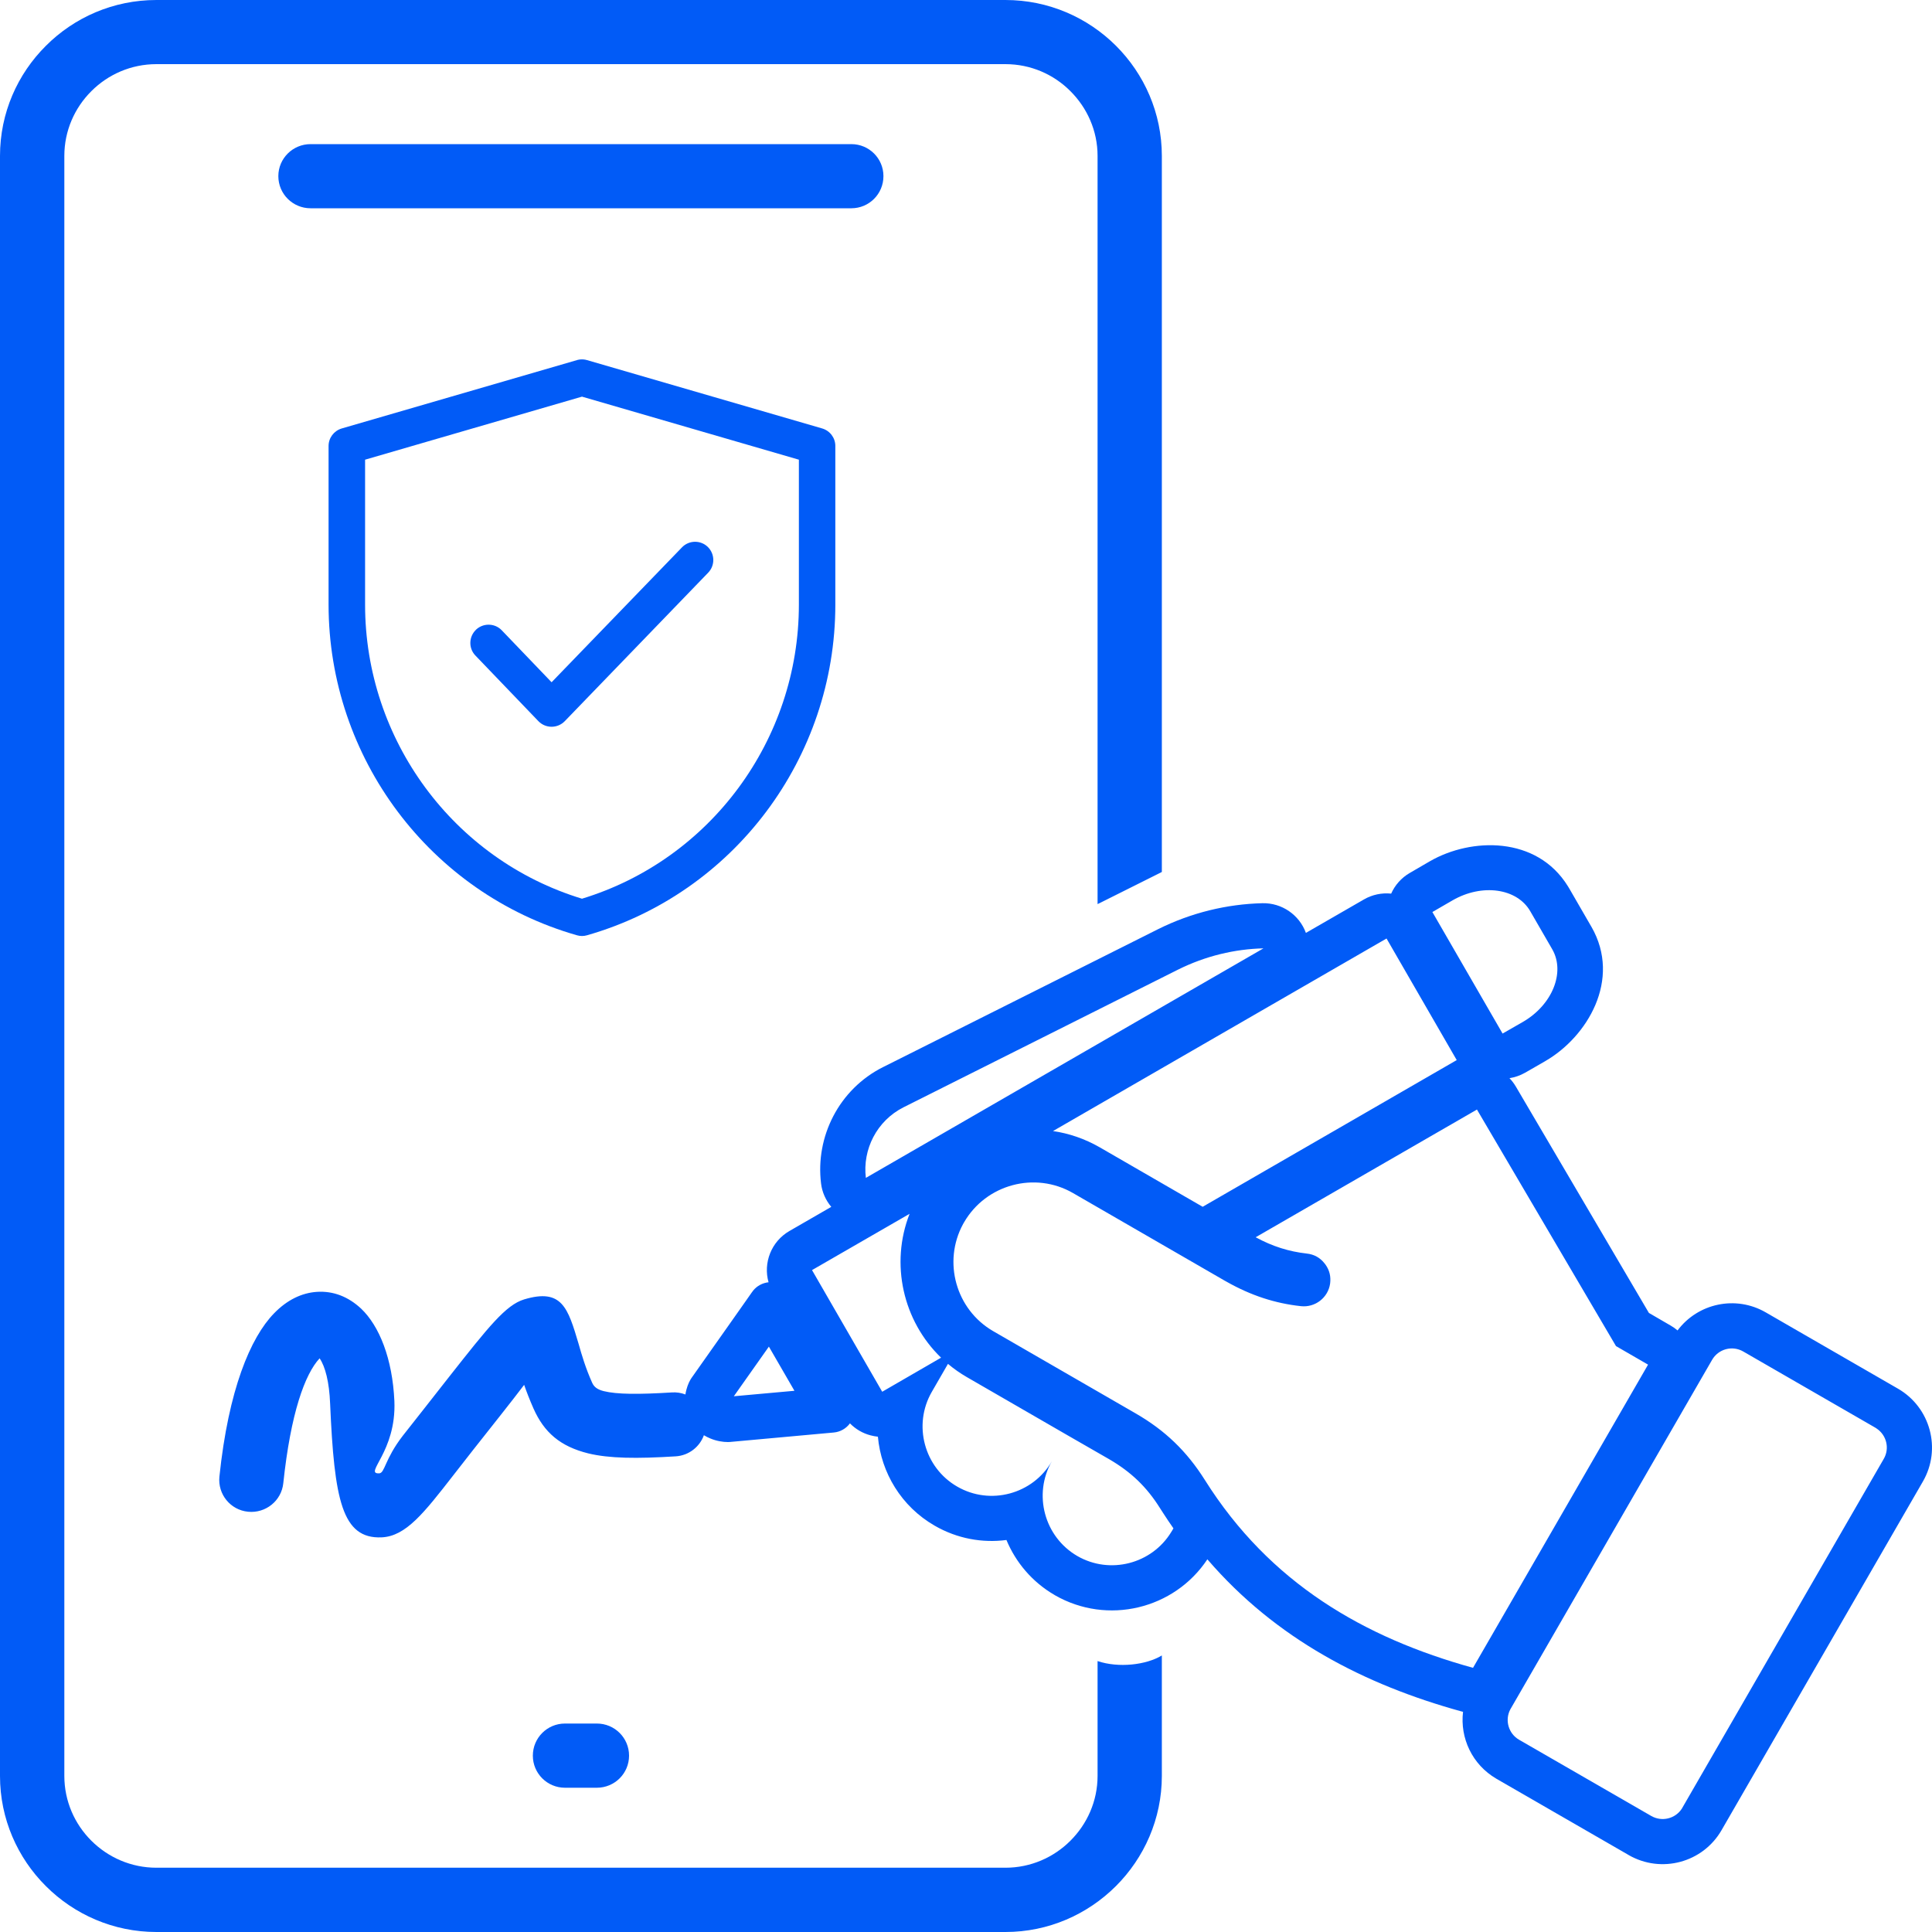
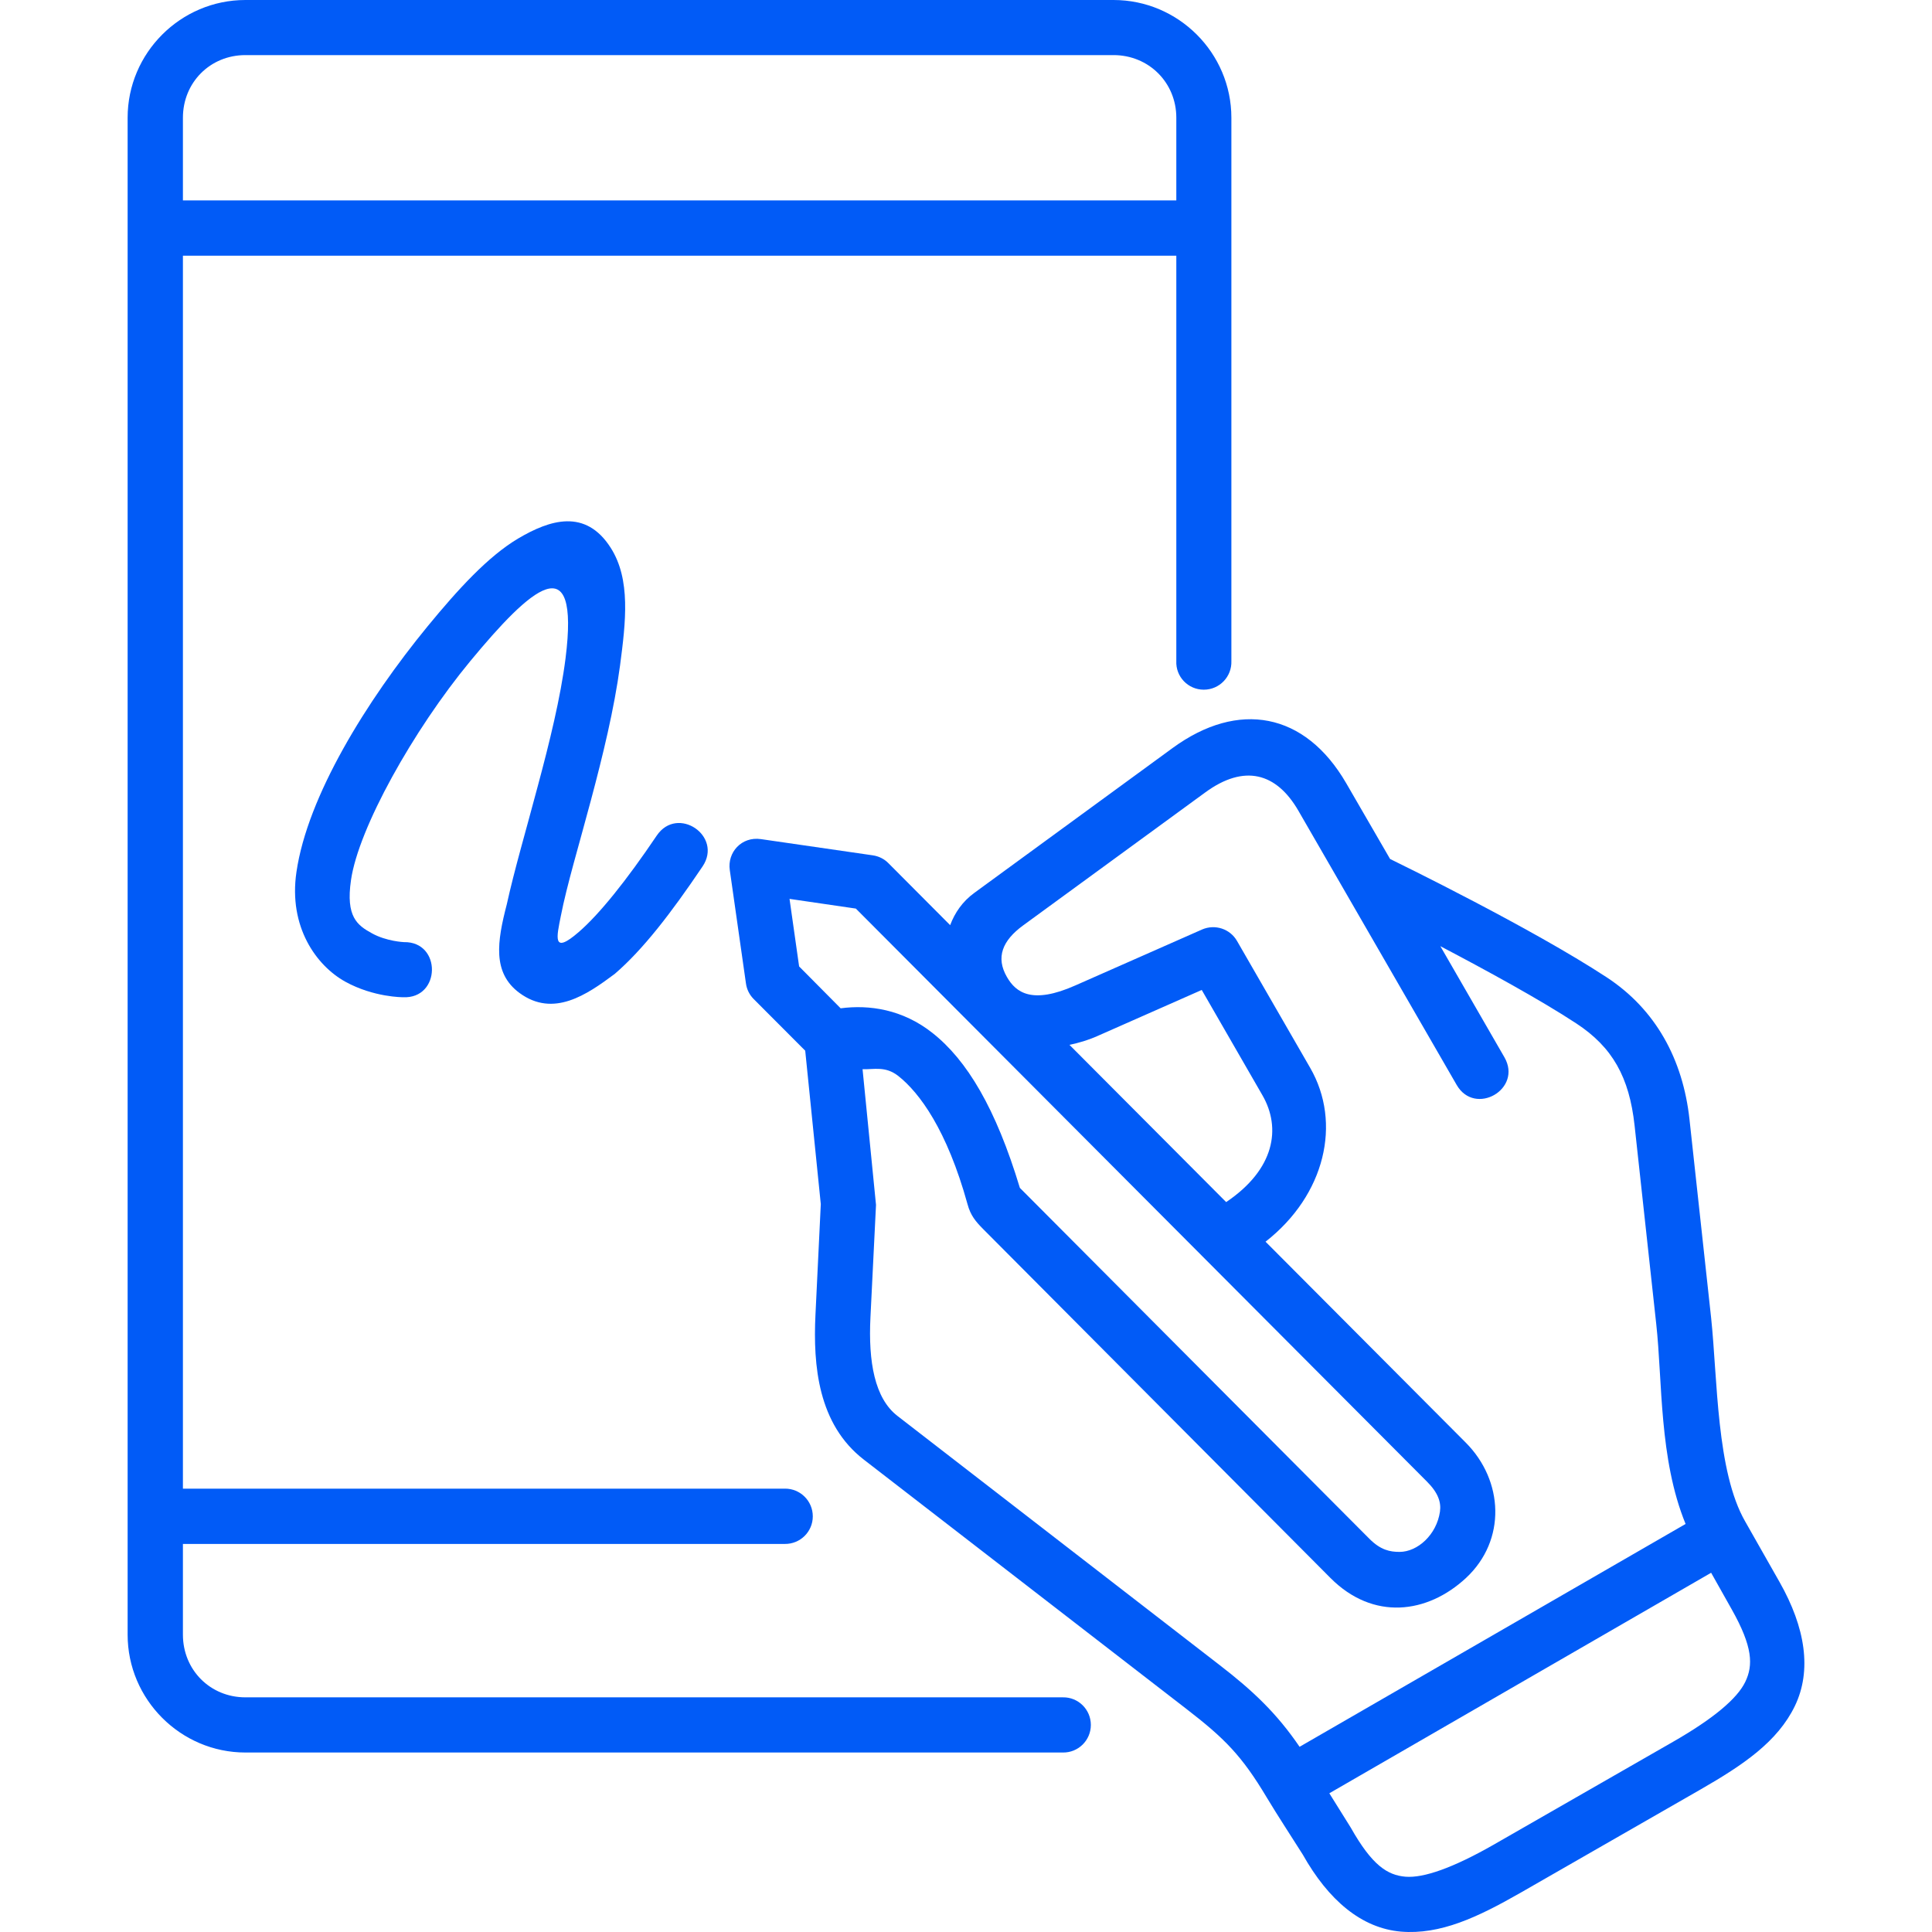
- <svg xmlns="http://www.w3.org/2000/svg" preserveAspectRatio="none" overflow="visible" style="display: block;" width="30" height="30" viewBox="0 0 30 30" fill="none">
-   <g id="DSS - SIGN PRD">
-     <g id="Union">
-       <path d="M15.612 0C16.281 0 16.888 0.271 17.329 0.711C17.768 1.149 18.041 1.755 18.041 2.421V13.54L17.043 14.039V2.421C17.043 2.03 16.881 1.674 16.621 1.415C16.363 1.156 16.006 0.996 15.612 0.996H2.429C2.035 0.996 1.678 1.156 1.419 1.415C1.159 1.674 0.999 2.03 0.999 2.421V27.576C0.999 27.968 1.159 28.324 1.419 28.583C1.678 28.841 2.035 29.002 2.429 29.002H15.612C16.006 29.002 16.363 28.841 16.621 28.583C16.881 28.324 17.043 27.968 17.043 27.576V25.793C17.369 25.903 17.797 25.854 18.041 25.706V27.577C18.041 28.242 17.767 28.849 17.328 29.287C16.887 29.727 16.281 30 15.612 30H2.429C1.76 30 1.151 29.727 0.712 29.287C0.272 28.849 0 28.243 0 27.577V2.421C0 1.755 0.272 1.149 0.713 0.711C1.152 0.271 1.76 7.78583e-06 2.429 0H15.612Z" fill="#015BF7" />
-       <path fill-rule="evenodd" clip-rule="evenodd" d="M22.206 13.372C22.842 13.006 23.861 12.977 24.346 13.761L24.369 13.799L24.71 14.389L24.711 14.39C25.185 15.214 24.642 16.104 23.996 16.476C23.996 16.477 23.995 16.477 23.995 16.477L23.682 16.657C23.604 16.701 23.522 16.729 23.439 16.742C23.477 16.781 23.51 16.825 23.539 16.874L25.604 20.387L25.943 20.584C25.981 20.606 26.016 20.631 26.049 20.659C26.364 20.238 26.951 20.108 27.419 20.379L29.473 21.564C29.974 21.854 30.151 22.498 29.859 23.004L29.859 23.004L26.732 28.419L26.732 28.419C26.44 28.925 25.795 29.095 25.291 28.806C25.291 28.806 25.29 28.805 25.29 28.805L23.237 27.621C23.236 27.62 23.235 27.62 23.234 27.619C22.86 27.401 22.669 26.987 22.718 26.581C22.707 26.579 22.697 26.576 22.686 26.573C21.193 26.16 19.817 25.455 18.748 24.213C18.234 24.988 17.195 25.24 16.378 24.769C16.378 24.768 16.377 24.768 16.377 24.768C16.028 24.566 15.773 24.261 15.628 23.913C15.255 23.962 14.864 23.893 14.514 23.691C13.994 23.392 13.682 22.866 13.632 22.309C13.594 22.305 13.555 22.298 13.518 22.288C13.395 22.256 13.285 22.191 13.198 22.102C13.139 22.182 13.048 22.235 12.946 22.244L11.332 22.391C11.322 22.392 11.311 22.392 11.301 22.392C11.225 22.392 11.127 22.377 11.029 22.336C10.998 22.323 10.964 22.307 10.93 22.286C10.865 22.466 10.697 22.601 10.493 22.614C9.884 22.652 9.459 22.647 9.134 22.568C8.699 22.46 8.449 22.243 8.284 21.871C8.225 21.737 8.177 21.614 8.139 21.504C8.044 21.629 7.92 21.789 7.765 21.985L7.35 22.51C7.282 22.596 7.156 22.757 7.043 22.903C6.582 23.496 6.302 23.855 5.926 23.872C5.311 23.898 5.191 23.291 5.126 21.795C5.113 21.459 5.05 21.219 4.963 21.092C4.735 21.336 4.514 21.943 4.399 23.031C4.371 23.304 4.125 23.502 3.851 23.474C3.578 23.447 3.379 23.203 3.407 22.928C3.548 21.581 3.888 20.771 4.255 20.394C4.459 20.183 4.687 20.076 4.919 20.06C5.176 20.043 5.409 20.135 5.608 20.321C5.89 20.59 6.094 21.096 6.124 21.756C6.157 22.546 5.642 22.888 5.888 22.878C5.977 22.874 5.972 22.66 6.254 22.295C6.329 22.201 6.409 22.097 6.569 21.895C6.67 21.768 6.743 21.672 6.981 21.37C7.584 20.605 7.854 20.263 8.139 20.177C8.728 20 8.819 20.311 8.985 20.869C9.031 21.033 9.094 21.246 9.194 21.469C9.223 21.536 9.275 21.576 9.373 21.601C9.582 21.653 9.92 21.653 10.429 21.622C10.504 21.616 10.576 21.628 10.642 21.653H10.643C10.658 21.555 10.691 21.475 10.719 21.427L10.728 21.412C10.731 21.408 10.734 21.403 10.737 21.398C10.921 21.137 11.158 20.802 11.348 20.532C11.443 20.397 11.526 20.279 11.586 20.194C11.616 20.152 11.64 20.118 11.656 20.094C11.665 20.083 11.671 20.074 11.675 20.067C11.677 20.064 11.679 20.062 11.68 20.061C11.681 20.06 11.681 20.059 11.681 20.059C11.681 20.059 11.682 20.058 11.682 20.058L11.682 20.058L11.695 20.04C11.754 19.967 11.841 19.921 11.934 19.911C11.849 19.61 11.975 19.279 12.258 19.115L12.908 18.74C12.822 18.638 12.765 18.511 12.749 18.375C12.661 17.654 13.023 16.915 13.715 16.568L13.716 16.568L17.979 14.43L17.981 14.429C18.501 14.17 19.053 14.039 19.602 14.025C19.905 14.018 20.176 14.206 20.278 14.486L21.18 13.966C21.308 13.892 21.456 13.861 21.602 13.876C21.66 13.746 21.758 13.632 21.891 13.555L22.204 13.373L22.206 13.372ZM27.069 20.986C26.9 20.888 26.683 20.946 26.585 21.116L23.459 26.531L23.45 26.547C23.365 26.712 23.424 26.919 23.587 27.014L25.64 28.198C25.805 28.293 26.014 28.242 26.116 28.084L26.125 28.068L29.251 22.653C29.346 22.491 29.294 22.282 29.137 22.18L29.122 22.17L27.069 20.986ZM19.498 19.212C19.761 19.355 20.015 19.434 20.29 19.465C20.405 19.477 20.499 19.529 20.57 19.621L20.583 19.638C20.645 19.725 20.668 19.823 20.654 19.931C20.623 20.151 20.421 20.306 20.201 20.282C19.799 20.239 19.423 20.115 19.051 19.905L19.015 19.885L16.662 18.526C16.072 18.185 15.311 18.39 14.97 18.98L14.954 19.008C14.636 19.594 14.843 20.335 15.422 20.67L17.634 21.947C18.092 22.211 18.428 22.535 18.709 22.981C19.718 24.585 21.182 25.43 22.873 25.898L25.591 21.19L25.093 20.902L22.934 17.229L19.498 19.212ZM14.469 21.613C14.173 22.125 14.35 22.789 14.864 23.084C15.376 23.38 16.038 23.203 16.334 22.689C16.038 23.203 16.216 23.865 16.729 24.162C17.234 24.453 17.883 24.286 18.186 23.791L18.201 23.767L18.221 23.732C18.168 23.657 18.116 23.579 18.065 23.5L18.014 23.421C17.805 23.087 17.563 22.857 17.224 22.659L16.57 22.283L15.012 21.383C14.908 21.323 14.81 21.254 14.72 21.178L14.469 21.613ZM11.921 20.936C11.759 21.166 11.563 21.443 11.395 21.681L12.336 21.596L11.939 20.91C11.933 20.918 11.927 20.927 11.921 20.936ZM12.609 19.722L13.699 21.611L14.613 21.082C14.021 20.511 13.82 19.624 14.124 18.848L12.609 19.722ZM16.351 17.563C16.599 17.599 16.843 17.682 17.074 17.814L18.675 18.739L22.62 16.461L21.53 14.573L16.351 17.563ZM19.619 14.726C19.171 14.737 18.72 14.844 18.293 15.056L14.03 17.194C13.613 17.404 13.391 17.851 13.445 18.29L19.619 14.726ZM23.762 14.15C23.556 13.792 23.015 13.716 22.556 13.98L22.242 14.162L23.332 16.049L23.646 15.869C24.104 15.605 24.309 15.098 24.103 14.74L23.762 14.15Z" fill="#015BF7" />
-       <path d="M9.267 26.763C9.545 26.763 9.768 26.986 9.768 27.262C9.768 27.537 9.545 27.76 9.267 27.76H8.773C8.497 27.76 8.274 27.537 8.274 27.262C8.274 26.986 8.497 26.763 8.773 26.763H9.267Z" fill="#015BF7" />
-       <path d="M10.589 8.5C10.697 8.387 10.877 8.383 10.99 8.492C11.102 8.601 11.105 8.78 10.997 8.892L8.769 11.199C8.715 11.254 8.642 11.285 8.565 11.285C8.488 11.285 8.414 11.254 8.36 11.198L7.382 10.179C7.274 10.067 7.278 9.888 7.39 9.78L7.39 9.779C7.496 9.678 7.66 9.674 7.77 9.767L7.791 9.787L8.565 10.594L10.589 8.5Z" fill="#015BF7" />
-       <path fill-rule="evenodd" clip-rule="evenodd" d="M8.997 5.583C9.036 5.578 9.077 5.58 9.116 5.592L12.767 6.653C12.889 6.689 12.971 6.8 12.971 6.925V9.389C12.971 11.764 11.399 13.87 9.115 14.523C9.064 14.538 9.01 14.538 8.959 14.523C6.675 13.87 5.103 11.764 5.102 9.389V6.925C5.102 6.8 5.185 6.689 5.307 6.653L8.958 5.592L8.963 5.59L8.992 5.584L8.997 5.583ZM5.669 7.138V9.389C5.669 11.486 7.041 13.347 9.037 13.955C11.033 13.347 12.405 11.486 12.405 9.389V7.138L9.037 6.159L5.669 7.138Z" fill="#015BF7" />
-       <path d="M13.22 2.238C13.495 2.238 13.718 2.46 13.718 2.735C13.718 3.012 13.495 3.234 13.22 3.234H4.822C4.547 3.234 4.322 3.012 4.322 2.735C4.322 2.46 4.547 2.238 4.822 2.238H13.22Z" fill="#015BF7" />
+ <svg xmlns="http://www.w3.org/2000/svg" preserveAspectRatio="none" overflow="visible" style="display: block;" width="50" height="50" viewBox="0 0 50 50" fill="none">
+   <g id="ASSINATURA DIGITAL SIGN">
+     <g id="Vector">
+       <path d="M44.284 40.703L44.815 41.647C45.365 42.623 45.375 43.099 45.166 43.53C44.956 43.963 44.34 44.48 43.301 45.076L38.644 47.747C37.606 48.339 36.843 48.608 36.374 48.569C35.907 48.529 35.51 48.277 34.959 47.301L34.403 46.41L44.284 40.703ZM31.101 25.62L32.673 28.348C33.16 29.194 32.994 30.261 31.733 31.11L27.678 27.041C27.917 26.99 28.159 26.921 28.409 26.809L31.101 25.62ZM20.433 23.263L22.149 23.514L36.928 38.342C37.217 38.63 37.301 38.876 37.266 39.122C37.179 39.72 36.686 40.163 36.22 40.163C35.974 40.163 35.733 40.117 35.441 39.825L26.394 30.742C25.772 28.682 25.024 27.435 24.13 26.731C23.361 26.122 22.496 25.997 21.756 26.095L20.681 25.011L20.433 23.263ZM33.603 20.983L37.698 28.077C38.172 28.899 39.411 28.186 38.933 27.36L37.276 24.487C38.457 25.107 39.866 25.876 40.794 26.486C41.729 27.099 42.166 27.875 42.303 29.129L42.863 34.262C43.027 35.742 42.932 37.754 43.623 39.44L33.633 45.207C33.043 44.34 32.421 43.753 31.573 43.099L23.227 36.645C22.635 36.187 22.47 35.244 22.527 34.094L22.671 31.183L22.323 27.671C22.622 27.681 22.913 27.583 23.25 27.848C23.797 28.281 24.508 29.243 25.039 31.163C25.118 31.458 25.252 31.613 25.438 31.802L34.432 40.838C35.539 41.949 36.941 41.765 37.94 40.838C38.991 39.859 38.913 38.317 37.933 37.334L32.752 32.135C34.298 30.927 34.73 29.06 33.907 27.635L32.014 24.352C31.834 24.038 31.445 23.91 31.11 24.055L27.832 25.502C26.712 26 26.292 25.689 26.06 25.286C25.765 24.778 25.941 24.343 26.478 23.95L31.189 20.51C32.201 19.768 33.033 19.997 33.603 20.983ZM30.348 19.358L25.219 23.105C24.911 23.328 24.71 23.622 24.59 23.943L22.991 22.338C22.883 22.227 22.739 22.158 22.588 22.136L19.692 21.716C19.187 21.644 18.82 22.063 18.887 22.519L19.305 25.45C19.325 25.601 19.394 25.742 19.502 25.852L20.839 27.192L21.242 31.162L21.104 34.028C21.041 35.338 21.169 36.858 22.356 37.775L30.704 44.227C31.69 44.988 32.136 45.433 32.785 46.521C33.082 47.016 33.406 47.504 33.715 47.995C34.38 49.177 35.234 49.901 36.254 49.99C37.272 50.075 38.235 49.623 39.352 48.984L44.009 46.312C45.123 45.672 46.004 45.073 46.45 44.153C46.895 43.232 46.725 42.125 46.056 40.945L45.166 39.377C44.419 38.08 44.451 35.689 44.284 34.107L43.724 28.971C43.554 27.412 42.847 26.122 41.58 25.292C39.614 24.005 36.227 22.355 35.975 22.23L34.839 20.268C33.773 18.432 32.048 18.117 30.348 19.358Z" fill="#015BF7" />
+       <path fill-rule="evenodd" clip-rule="evenodd" d="M6.351 1.426H28.818C29.729 1.426 30.443 2.136 30.443 3.047V5.186H4.734V3.047C4.734 2.136 5.438 1.426 6.351 1.426ZM6.351 0C4.675 0 3.303 1.37 3.303 3.047V42.305C3.303 43.982 4.675 45.355 6.351 45.355H27.508C27.904 45.361 28.231 45.041 28.231 44.641C28.231 44.241 27.904 43.92 27.508 43.927H6.351C5.438 43.927 4.734 43.215 4.734 42.305V39.957H20.312C20.711 39.961 21.035 39.64 21.035 39.243C21.035 38.844 20.71 38.522 20.312 38.526H4.734V6.617H30.443V17.105C30.423 17.512 30.747 17.849 31.154 17.849C31.56 17.849 31.884 17.512 31.868 17.105V3.047C31.868 1.37 30.496 0 28.818 0H6.351Z" fill="#015BF7" />
+       <path d="M13.404 13.94C12.631 14.402 11.862 15.241 11.068 16.207C9.486 18.136 7.957 20.606 7.672 22.568C7.462 23.99 8.189 24.991 8.934 25.405C9.677 25.815 10.43 25.808 10.43 25.808C11.412 25.857 11.436 24.363 10.453 24.382C10.453 24.382 10.001 24.363 9.624 24.153C9.25 23.947 8.944 23.731 9.084 22.775C9.278 21.435 10.693 18.899 12.169 17.112C13.739 15.214 15.009 14.078 14.636 17.039C14.508 18.048 14.22 19.22 13.918 20.343C13.62 21.467 13.306 22.534 13.116 23.403C12.867 24.362 12.736 25.178 13.446 25.699C14.321 26.34 15.183 25.747 15.91 25.204C16.637 24.579 17.365 23.636 18.182 22.424C18.713 21.634 17.532 20.835 16.997 21.624C16.211 22.79 15.51 23.661 14.979 24.12C14.285 24.723 14.407 24.244 14.515 23.703C14.668 22.917 14.989 21.853 15.293 20.71C15.598 19.567 15.896 18.348 16.047 17.221C16.195 16.095 16.328 14.994 15.804 14.175C15.153 13.158 14.236 13.447 13.404 13.94Z" fill="#015BF7" />
    </g>
  </g>
</svg>
